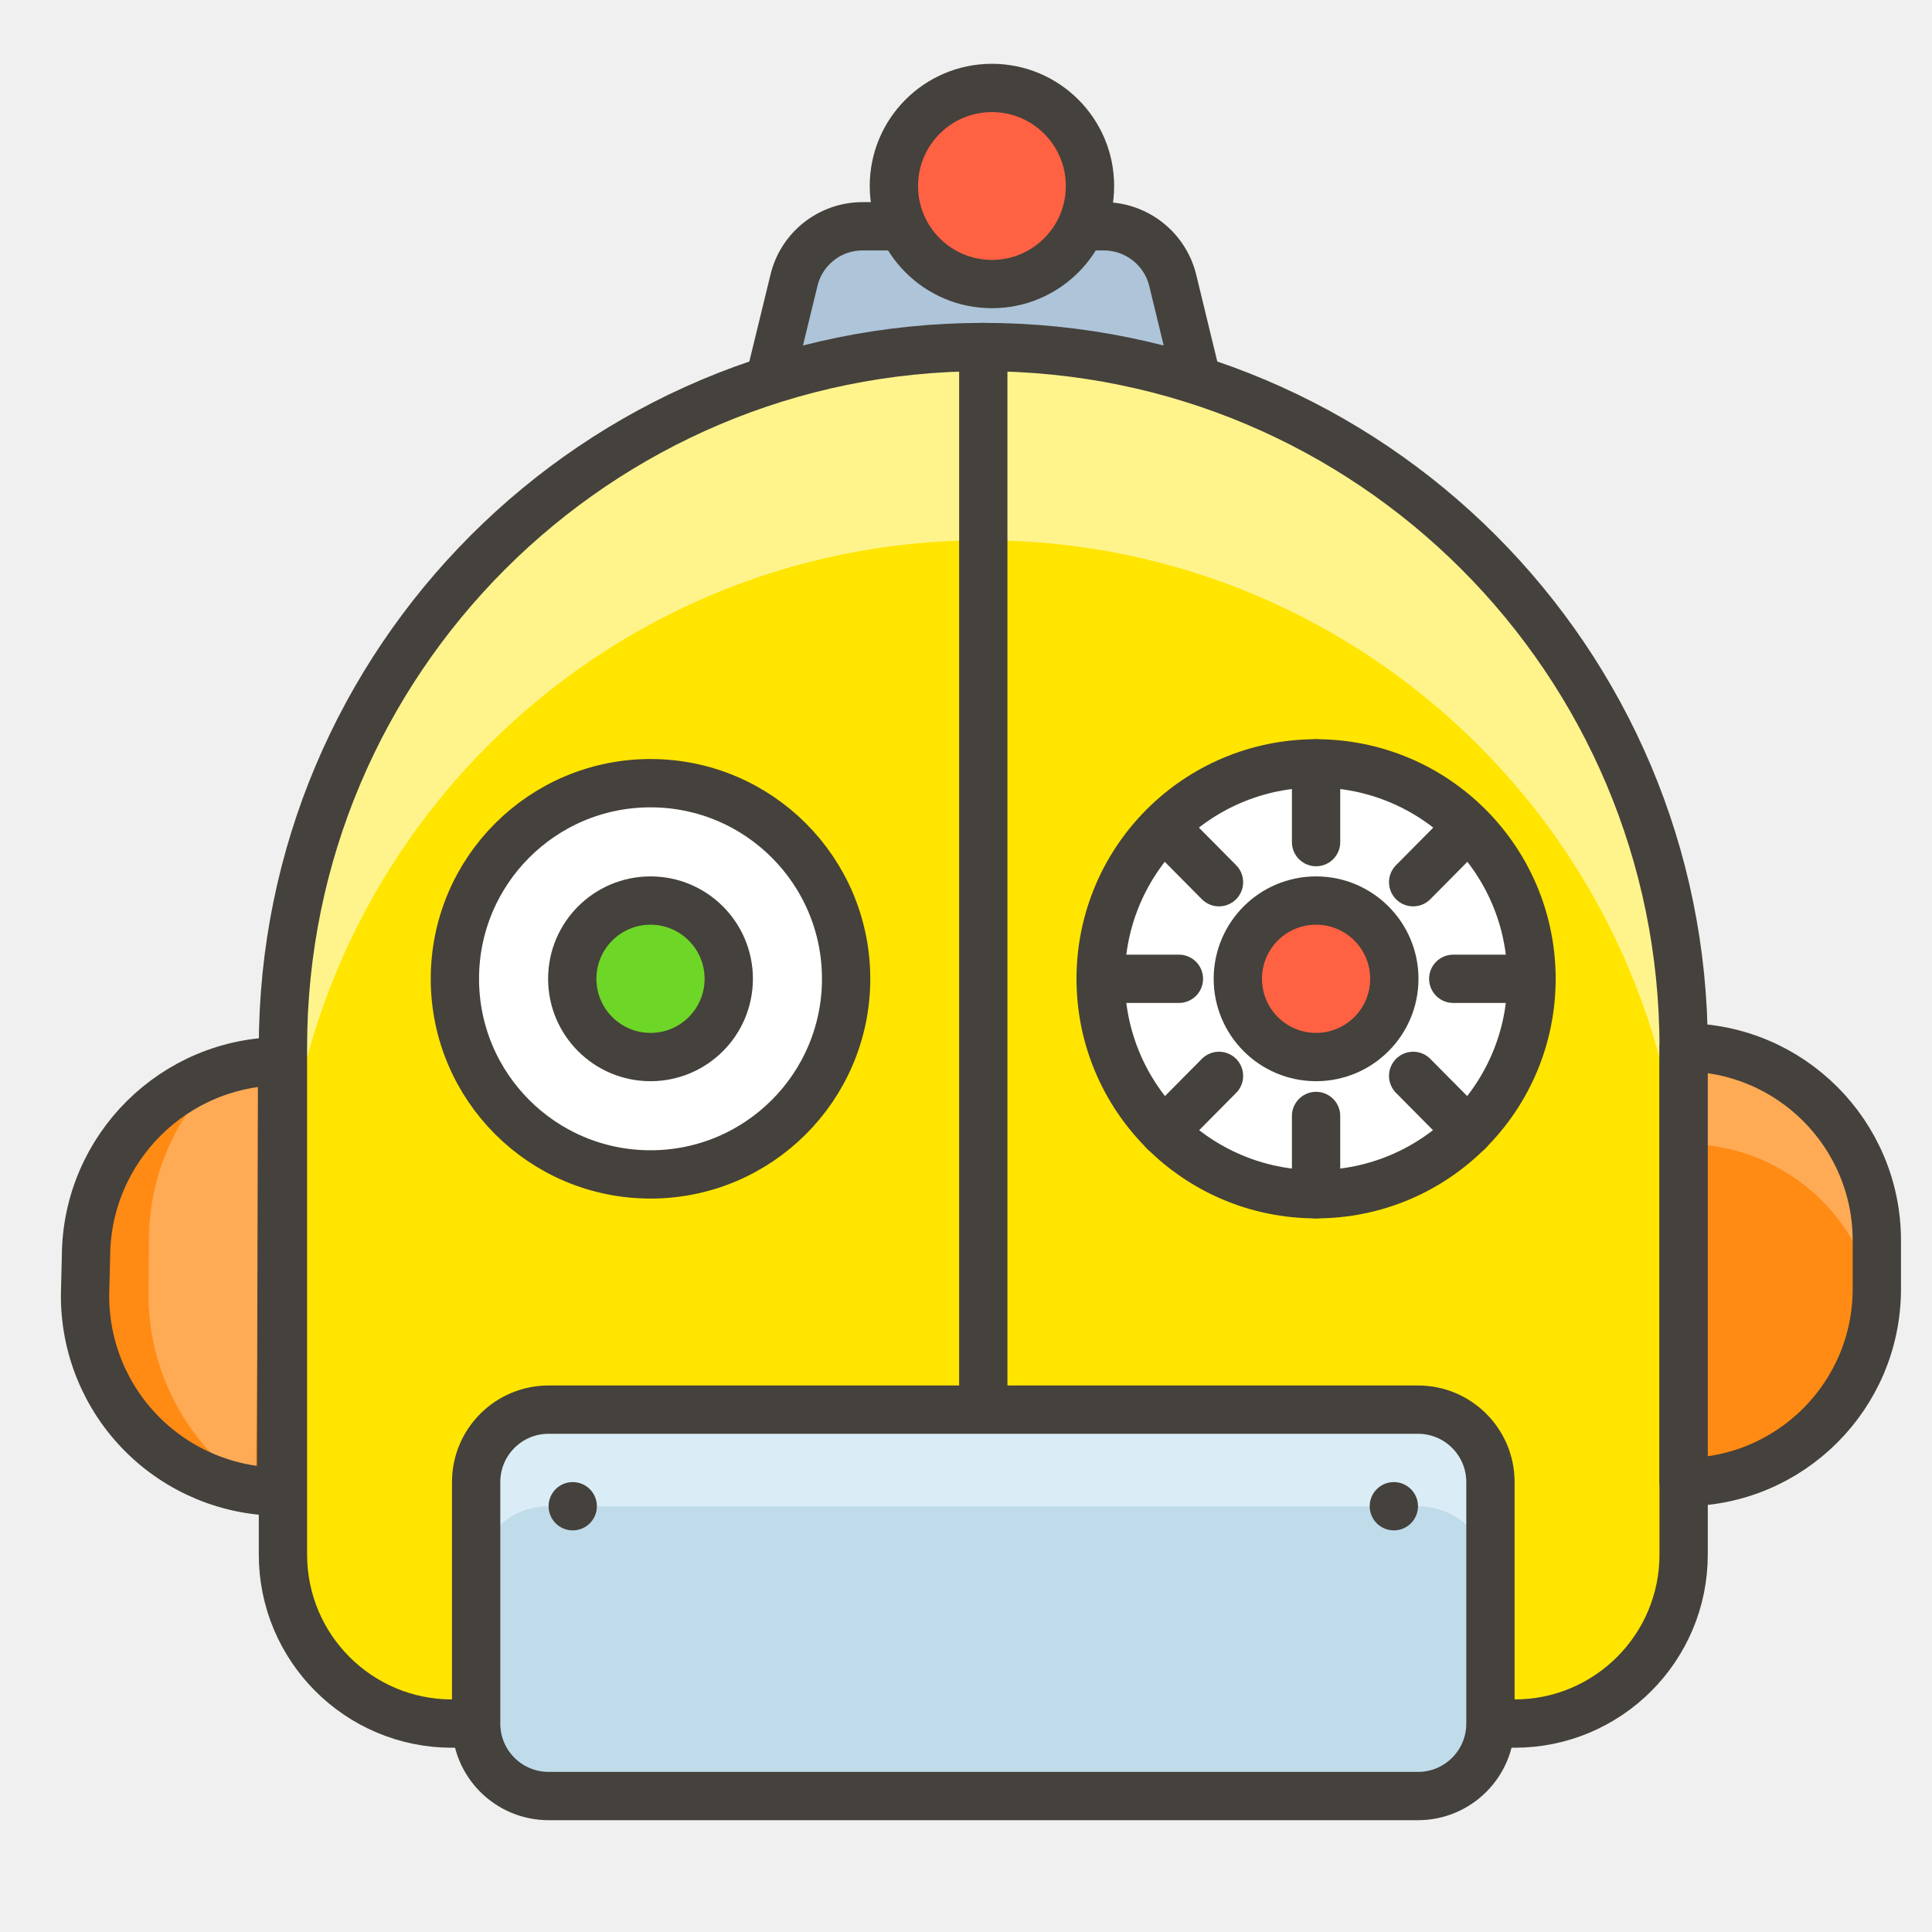
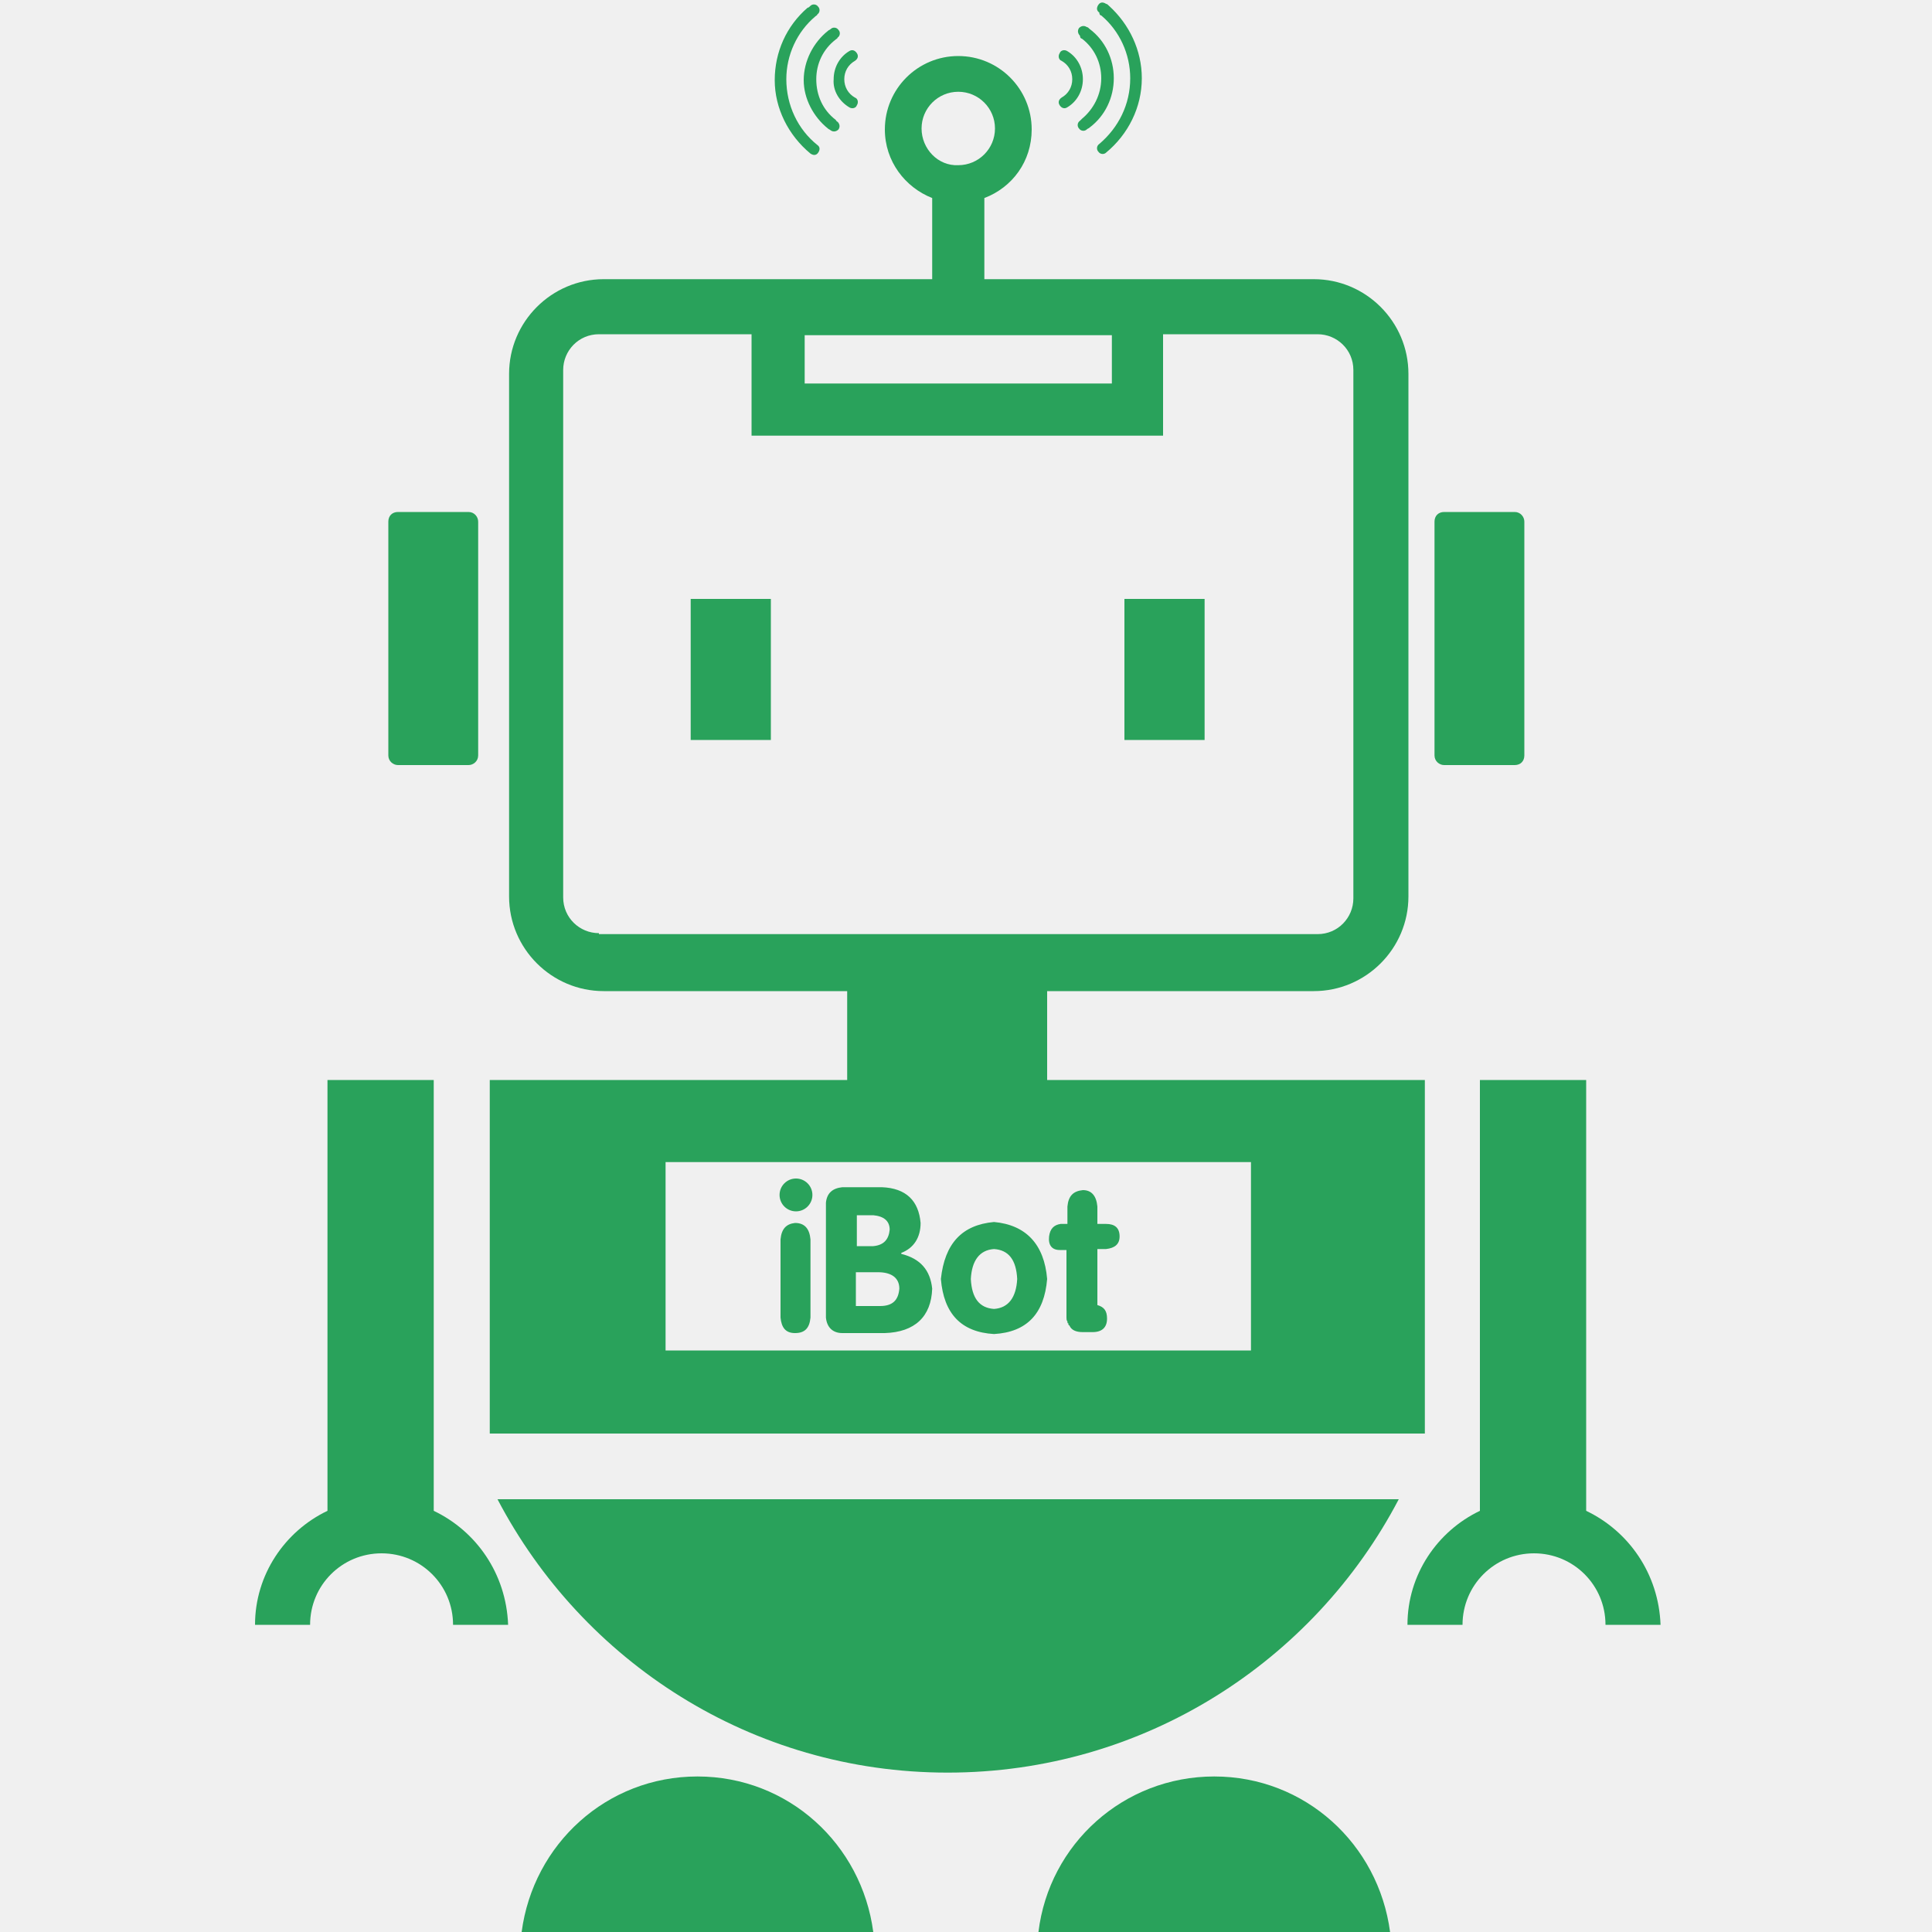
- <svg xmlns="http://www.w3.org/2000/svg" width="40" height="40">
-   <g>
-     <rect fill="none" id="canvas_background" height="42" width="42" y="-1" x="-1" />
-   </g>
-   <g>
-     <g id="svg_13" stroke="null">
-       <path transform="rotate(55.96121 4.730113,26.46467) " id="_Path_" data-name="&lt;Path&gt;" class="cls-1" d="m2.501,28.707a4.06,4.06 0 0 1 -1.18,-5.6l7.47,4.86a4.05,4.05 0 0 1 -5.63,1.19l-0.66,-0.45z" fill="#ff8a14" stroke="null" />
-       <path id="_Path_2" data-name="&lt;Path&gt;" class="cls-2" d="m24.858,8.185l-9,0l0.58,-2.38a1.46,1.46 0 0 1 1.42,-1.12l5,0a1.47,1.47 0 0 1 1.42,1.11l0.58,2.39z" fill="#adc4d9" stroke-linecap="round" stroke-linejoin="round" stroke="#45413c" />
-       <path class="cls-3" d="m20.358,7.185a14.5,14.5 0 0 0 -14.5,14.5l0,10.5a3.5,3.5 0 0 0 3.5,3.5l22,0a3.5,3.5 0 0 0 3.5,-3.5l0,-10.5a14.5,14.5 0 0 0 -14.5,-14.5z" fill="#ffe500" id="svg_1" stroke="null" />
-       <path class="cls-4" d="m20.358,7.185a14.5,14.5 0 0 0 -14.5,14.5l0,4a14.5,14.5 0 0 1 29,0l0,-4a14.5,14.5 0 0 0 -14.5,-14.5z" fill="#fff48c" id="svg_2" stroke="null" />
-       <path class="cls-5" d="m20.358,7.185a14.5,14.5 0 0 0 -14.5,14.5l0,10.5a3.5,3.5 0 0 0 3.5,3.5l22,0a3.5,3.5 0 0 0 3.5,-3.5l0,-10.5a14.5,14.5 0 0 0 -14.5,-14.5z" stroke-linecap="round" stroke-linejoin="round" fill="none" id="svg_3" stroke="#45413c" />
-       <circle id="_Ellipse_2" data-name="&lt;Ellipse&gt;" class="cls-7" cx="27.248" cy="20.265" r="4.46" stroke-linecap="round" stroke-linejoin="round" fill="#fff" stroke="#45413c" />
-       <circle id="_Ellipse_3" data-name="&lt;Ellipse&gt;" class="cls-8" cx="27.248" cy="20.265" r="1.62" stroke-linecap="round" stroke-linejoin="round" fill="#ff6242" stroke="#45413c" />
-       <circle id="_Ellipse_4" data-name="&lt;Ellipse&gt;" class="cls-7" cx="13.468" cy="20.265" r="4.05" stroke-linecap="round" stroke-linejoin="round" fill="#fff" stroke="#45413c" />
-       <circle id="_Ellipse_5" data-name="&lt;Ellipse&gt;" class="cls-9" cx="13.468" cy="20.265" r="1.62" stroke-linecap="round" stroke-linejoin="round" fill="#6dd627" stroke="#45413c" />
-       <line id="_Line_" data-name="&lt;Line&gt;" class="cls-5" x1="20.358" y1="7.185" x2="20.358" y2="29.185" stroke-linecap="round" stroke-linejoin="round" fill="none" stroke="#45413c" />
-       <line id="_Line_2" data-name="&lt;Line&gt;" class="cls-5" x1="27.248" y1="17.435" x2="27.248" y2="15.805" stroke-linecap="round" stroke-linejoin="round" fill="none" stroke="#45413c" />
-       <line id="_Line_3" data-name="&lt;Line&gt;" class="cls-5" x1="29.258" y1="18.265" x2="30.398" y2="17.115" stroke-linecap="round" stroke-linejoin="round" fill="none" stroke="#45413c" />
-       <line id="_Line_4" data-name="&lt;Line&gt;" class="cls-5" x1="30.088" y1="20.265" x2="31.708" y2="20.265" stroke-linecap="round" stroke-linejoin="round" fill="none" stroke="#45413c" />
-       <line id="_Line_5" data-name="&lt;Line&gt;" class="cls-5" x1="29.258" y1="22.275" x2="30.398" y2="23.425" stroke-linecap="round" stroke-linejoin="round" fill="none" stroke="#45413c" />
-       <line id="_Line_6" data-name="&lt;Line&gt;" class="cls-5" x1="27.248" y1="23.105" x2="27.248" y2="24.725" stroke-linecap="round" stroke-linejoin="round" fill="none" stroke="#45413c" />
-       <line id="_Line_7" data-name="&lt;Line&gt;" class="cls-5" x1="25.238" y1="22.275" x2="24.098" y2="23.425" stroke-linecap="round" stroke-linejoin="round" fill="none" stroke="#45413c" />
-       <line id="_Line_8" data-name="&lt;Line&gt;" class="cls-5" x1="24.408" y1="20.265" x2="22.788" y2="20.265" stroke-linecap="round" stroke-linejoin="round" fill="none" stroke="#45413c" />
-       <line id="_Line_9" data-name="&lt;Line&gt;" class="cls-5" x1="25.238" y1="18.265" x2="24.098" y2="17.115" stroke-linecap="round" stroke-linejoin="round" fill="none" stroke="#45413c" />
-       <circle id="_Ellipse_6" data-name="&lt;Ellipse&gt;" class="cls-8" cx="20.537" cy="3.851" r="2.03" stroke-linecap="round" stroke-linejoin="round" fill="#ff6242" stroke="#45413c" />
-       <path transform="rotate(57.44285 5.086391,26.26893) " id="_Path_5" data-name="&lt;Path&gt;" class="cls-10" d="m1.311,23.679a4.76,4.76 0 0 0 2.26,4l0.77,0.5a4.81,4.81 0 0 0 4.26,0.57a2,2 0 0 0 0.26,-0.32l-7.47,-4.9a1.09,1.09 0 0 0 -0.08,0.15z" fill="#ffaa54" stroke="null" />
-       <path transform="rotate(57.09928 4.873603,26.65825) " id="_Path_6" data-name="&lt;Path&gt;" class="cls-5" d="m2.644,28.9a4.06,4.06 0 0 1 -1.18,-5.6l7.47,4.86a4.05,4.05 0 0 1 -5.63,1.19l-0.66,-0.45z" stroke-linecap="round" stroke-linejoin="round" fill="none" stroke="#45413c" />
-       <path class="cls-1" d="m38.858,26.685a4,4 0 0 1 -4,4l0,-9a4,4 0 0 1 4,4l0,1z" fill="#ff8a14" id="svg_4" stroke="null" />
-       <path class="cls-10" d="m34.858,21.685l0,2a4,4 0 0 1 4,3.5a4.07,4.07 0 0 0 0,-0.5l0,-1a4,4 0 0 0 -4,-4z" fill="#ffaa54" id="svg_5" stroke="null" />
-       <path class="cls-5" d="m38.858,26.685a4,4 0 0 1 -4,4l0,-9a4,4 0 0 1 4,4l0,1z" stroke-linecap="round" stroke-linejoin="round" fill="none" id="svg_6" stroke="#45413c" />
-       <rect class="cls-11" x="9.858" y="29.185" width="21" height="8" rx="1.5" ry="1.5" fill="#c0dceb" id="svg_7" stroke="null" />
-       <path class="cls-12" d="m29.358,29.185l-18,0a1.5,1.5 0 0 0 -1.5,1.5l0,2a1.5,1.5 0 0 1 1.5,-1.5l18,0a1.5,1.5 0 0 1 1.5,1.5l0,-2a1.5,1.5 0 0 0 -1.5,-1.5z" fill="#daedf7" id="svg_8" stroke="null" />
-       <rect class="cls-5" x="9.858" y="29.185" width="21" height="8" rx="1.5" ry="1.5" stroke-linecap="round" stroke-linejoin="round" fill="none" id="svg_9" stroke="#45413c" />
-       <path class="cls-13" d="m11.858,30.685a0.5,0.5 0 1 0 0.5,0.5a0.5,0.5 0 0 0 -0.5,-0.5z" fill="#45413c" id="svg_10" stroke="null" />
-       <path class="cls-13" d="m28.858,30.685a0.5,0.5 0 1 0 0.5,0.5a0.5,0.5 0 0 0 -0.5,-0.5z" fill="#45413c" id="svg_11" stroke="null" />
-     </g>
-   </g>
+ <svg xmlns="http://www.w3.org/2000/svg" t="1680092420081" class="icon" viewBox="0 0 1024 1024" version="1.1" p-id="20510" width="55" height="55">
+   <path d="M429.568 81.408c1.536 1.024 3.072 1.024 4.096-0.512 1.024-1.536 1.024-3.072-0.512-4.096-10.24-8.192-16.384-20.992-16.384-34.816 0-12.8 5.632-25.088 15.36-33.28 0.512-0.512 1.024-0.512 1.024-1.024 1.536-1.024 1.536-3.072 0.512-4.096-1.024-1.536-3.072-1.536-4.096-0.512-0.512 0.512-1.024 1.024-1.536 1.024-11.264 9.728-17.408 23.552-17.408 38.4 0 14.848 7.168 29.184 18.944 38.912z" fill="#29A25B" p-id="20511" />
+   <path d="M438.784 68.096c0.512 0.512 1.024 0.512 1.536 1.024 1.536 1.024 3.072 0.512 4.096-0.512 1.024-1.536 0.512-3.072-0.512-4.096-0.512 0-0.512-0.512-1.024-1.024-6.656-5.12-10.24-12.8-10.24-21.504 0-8.192 3.584-15.872 10.24-20.992 0.512-0.512 1.024-0.512 1.024-1.024 1.536-1.024 1.536-3.072 0.512-4.096-1.024-1.536-3.072-1.536-4.096-0.512-0.512 0.512-1.024 0.512-1.536 1.024-7.68 6.144-12.8 15.872-12.8 26.112 0 9.728 5.12 19.456 12.8 25.6z" fill="#29A25B" p-id="20512" />
+   <path d="M450.048 56.832c1.536 1.024 3.584 0.512 4.096-1.024 1.024-1.536 0.512-3.584-1.024-4.096-3.584-2.048-5.632-5.632-5.632-9.728 0-4.096 2.048-7.68 5.632-9.728 1.536-1.024 2.048-2.56 1.024-4.096-1.024-1.536-2.56-2.048-4.096-1.024-5.12 3.072-8.192 8.704-8.192 14.848-0.512 6.144 3.072 11.776 8.192 14.848zM583.68 8.192c9.728 8.192 15.36 20.48 15.36 33.28 0 13.824-6.144 26.112-16.384 34.816-1.536 1.024-1.536 3.072-0.512 4.096 1.024 1.536 3.072 1.536 4.096 0.512 11.776-9.728 18.944-24.064 18.944-39.424 0-14.848-6.656-28.672-17.408-38.4-0.512-0.512-1.024-1.024-1.536-1.024-1.536-1.024-3.072-1.024-4.096 0.512-1.024 1.536-1.024 3.072 0.512 4.096 0 1.024 0.512 1.536 1.024 1.536z" fill="#29A25B" p-id="20513" />
+   <path d="M573.44 20.48c6.656 5.12 10.24 12.8 10.24 20.992 0 8.704-4.096 16.384-10.24 21.504l-1.024 1.024c-1.536 1.024-1.536 3.072-0.512 4.096 1.024 1.536 3.072 1.536 4.096 0.512 0.512-0.512 1.024-0.512 1.536-1.024 8.192-6.144 12.8-15.872 12.8-26.112 0-10.24-4.608-19.968-12.8-26.112-0.512-0.512-1.024-1.024-1.536-1.024-1.536-1.024-3.072-0.512-4.096 0.512-1.024 1.536-0.512 3.072 0.512 4.096 0 1.024 0.512 1.536 1.024 1.536z" fill="#29A25B" p-id="20514" />
+   <path d="M562.688 51.712c-1.536 1.024-2.048 2.56-1.024 4.096 1.024 1.536 2.56 2.048 4.096 1.024 5.12-3.072 8.192-8.704 8.192-14.848s-3.072-11.776-8.192-14.848c-1.536-1.024-3.584-0.512-4.096 1.024-1.024 1.536-0.512 3.584 1.024 4.096 3.584 2.048 5.632 5.632 5.632 9.728 0 4.096-2.048 7.68-5.632 9.728zM765.44 405.504h37.376c3.072 0 5.12-2.048 5.12-5.12V276.48c0-2.56-2.048-5.12-5.12-5.12h-37.376c-3.072 0-5.12 2.048-5.12 5.12v123.904c0 3.072 2.56 5.12 5.12 5.12zM210.944 405.504h37.376c2.56 0 5.12-2.048 5.12-5.12V276.48c0-2.56-2.048-5.12-5.12-5.12h-37.376c-3.072 0-5.12 2.048-5.12 5.12v123.904c0 3.072 2.56 5.12 5.12 5.12zM502.272 939.52c103.936 0 194.048-58.88 239.104-144.896h-477.696c45.056 86.016 134.656 144.896 238.592 144.896zM369.664 941.568c-48.128 0-87.04 35.84-93.184 82.432h186.368c-6.144-46.592-45.056-82.432-93.184-82.432zM643.584 941.568c-48.128 0-87.552 35.84-93.184 82.432h186.368c-6.144-46.592-45.056-82.432-93.184-82.432z" fill="#29A25B" p-id="20515" />
+   <path d="M755.712 572.416h-200.704v-47.104H696.32c27.648 0 50.176-22.528 50.176-50.176v-276.992c0-27.648-22.528-50.176-50.176-50.176h-174.592v-43.008c14.848-5.632 25.088-19.456 25.088-36.352 0-21.504-17.408-38.912-38.912-38.912-21.504 0-38.912 17.408-38.912 38.912 0 16.896 10.752 30.72 25.088 36.352v43.008h-174.08c-27.648 0-50.176 22.528-50.176 50.176v276.992c0 27.648 22.528 50.176 50.176 50.176h129.024v47.104h-189.44v187.392h495.616v-187.392z m-267.264-504.32c0-10.752 8.704-19.456 19.456-19.456 10.752 0 19.456 8.704 19.456 19.456 0 10.752-8.704 19.456-19.456 19.456-10.752 0.512-19.456-8.704-19.456-19.456z m-61.952 109.568h162.816v25.6h-162.816v-25.6z m-109.056 316.928c-10.24 0-18.944-8.192-18.944-18.944v-279.552c0-10.24 8.192-18.944 18.944-18.944h80.896v53.76H616.448v-53.76h81.92c10.24 0 18.944 8.192 18.944 18.944V476.16c0 10.24-8.192 18.944-18.944 18.944H317.44z m345.6 221.184h-310.272v-99.84h310.272v99.84zM229.888 800.768v-228.352h-56.32v228.352c-22.528 10.752-38.4 33.792-38.4 60.416h29.184c0-20.992 16.896-37.888 37.888-37.888 20.992 0 37.888 16.896 37.888 37.888h29.184c-1.024-27.136-16.896-49.664-39.424-60.416zM840.704 800.768v-228.352h-56.32v228.352c-22.528 10.752-38.4 33.792-38.4 60.416h29.184c0-20.992 16.896-37.888 37.888-37.888s37.888 16.896 37.888 37.888h29.184c-1.024-27.136-16.896-49.664-39.424-60.416z" fill="#29A25B" p-id="20516" />
+   <path d="M366.08 317.44h42.496v74.752h-42.496zM595.968 317.44h42.496v74.752h-42.496zM421.376 648.192c-4.608 0.512-7.168 3.072-7.68 8.704v41.472c0.512 5.12 2.56 8.192 7.68 8.192s7.68-2.56 8.192-8.192v-41.472c-0.512-5.632-3.072-8.704-8.192-8.704zM446.464 706.56h22.528c15.872-0.512 24.576-8.704 25.088-23.552-1.024-9.728-6.144-15.872-16.384-18.432v-0.512c6.656-2.56 10.24-8.192 10.24-15.872-1.024-11.776-7.68-18.432-20.48-18.944h-20.992c-5.12 0.512-8.192 3.072-8.704 8.192v60.928c0.512 5.12 3.584 8.192 8.704 8.192z m7.68-62.464h8.704c5.632 0.512 8.704 3.072 8.704 7.68-0.512 5.12-3.072 8.192-8.704 8.704h-8.704v-16.384z m0 30.208h11.264c7.168 0 11.264 3.072 11.264 8.704-0.512 6.144-3.584 9.216-10.24 9.216h-12.8v-17.92zM526.848 707.072c17.408-1.024 26.624-10.752 28.16-29.184-1.536-18.432-11.264-28.672-28.16-30.208-16.896 1.536-26.112 11.264-28.16 30.208 1.536 18.432 10.752 28.16 28.16 29.184z m0-45.056c7.68 0.512 11.776 5.632 12.288 15.872-0.512 9.728-4.608 15.36-12.288 15.872-7.68-0.512-11.776-5.632-12.288-15.872 0.512-9.728 4.608-15.36 12.288-15.872zM561.664 662.528h3.584v35.84c0 0.512 0 1.536 0.512 2.048 0 0.512 0 1.024 0.512 1.024v0.512s0 0.512 0.512 0.512c1.024 2.56 3.584 3.584 7.168 3.584h5.12c5.12 0 7.68-2.56 7.68-7.168 0-4.096-1.536-6.144-5.12-7.168v-29.696h4.608c4.608-0.512 7.168-2.56 7.168-6.656 0-4.608-2.56-6.656-7.168-6.656h-4.608v-9.216c-0.512-5.632-3.072-8.704-7.68-8.704-5.12 0.512-7.68 3.072-8.192 8.704v9.216h-3.584c-3.584 0.512-5.632 2.56-6.144 6.656-0.512 4.608 1.536 7.168 5.632 7.168z" fill="#29A25B" p-id="20517" />
+   <path d="M421.888 633.344m-8.704 0a8.704 8.704 0 1 0 17.408 0 8.704 8.704 0 1 0-17.408 0Z" fill="#29A25B" p-id="20518" />
</svg>
